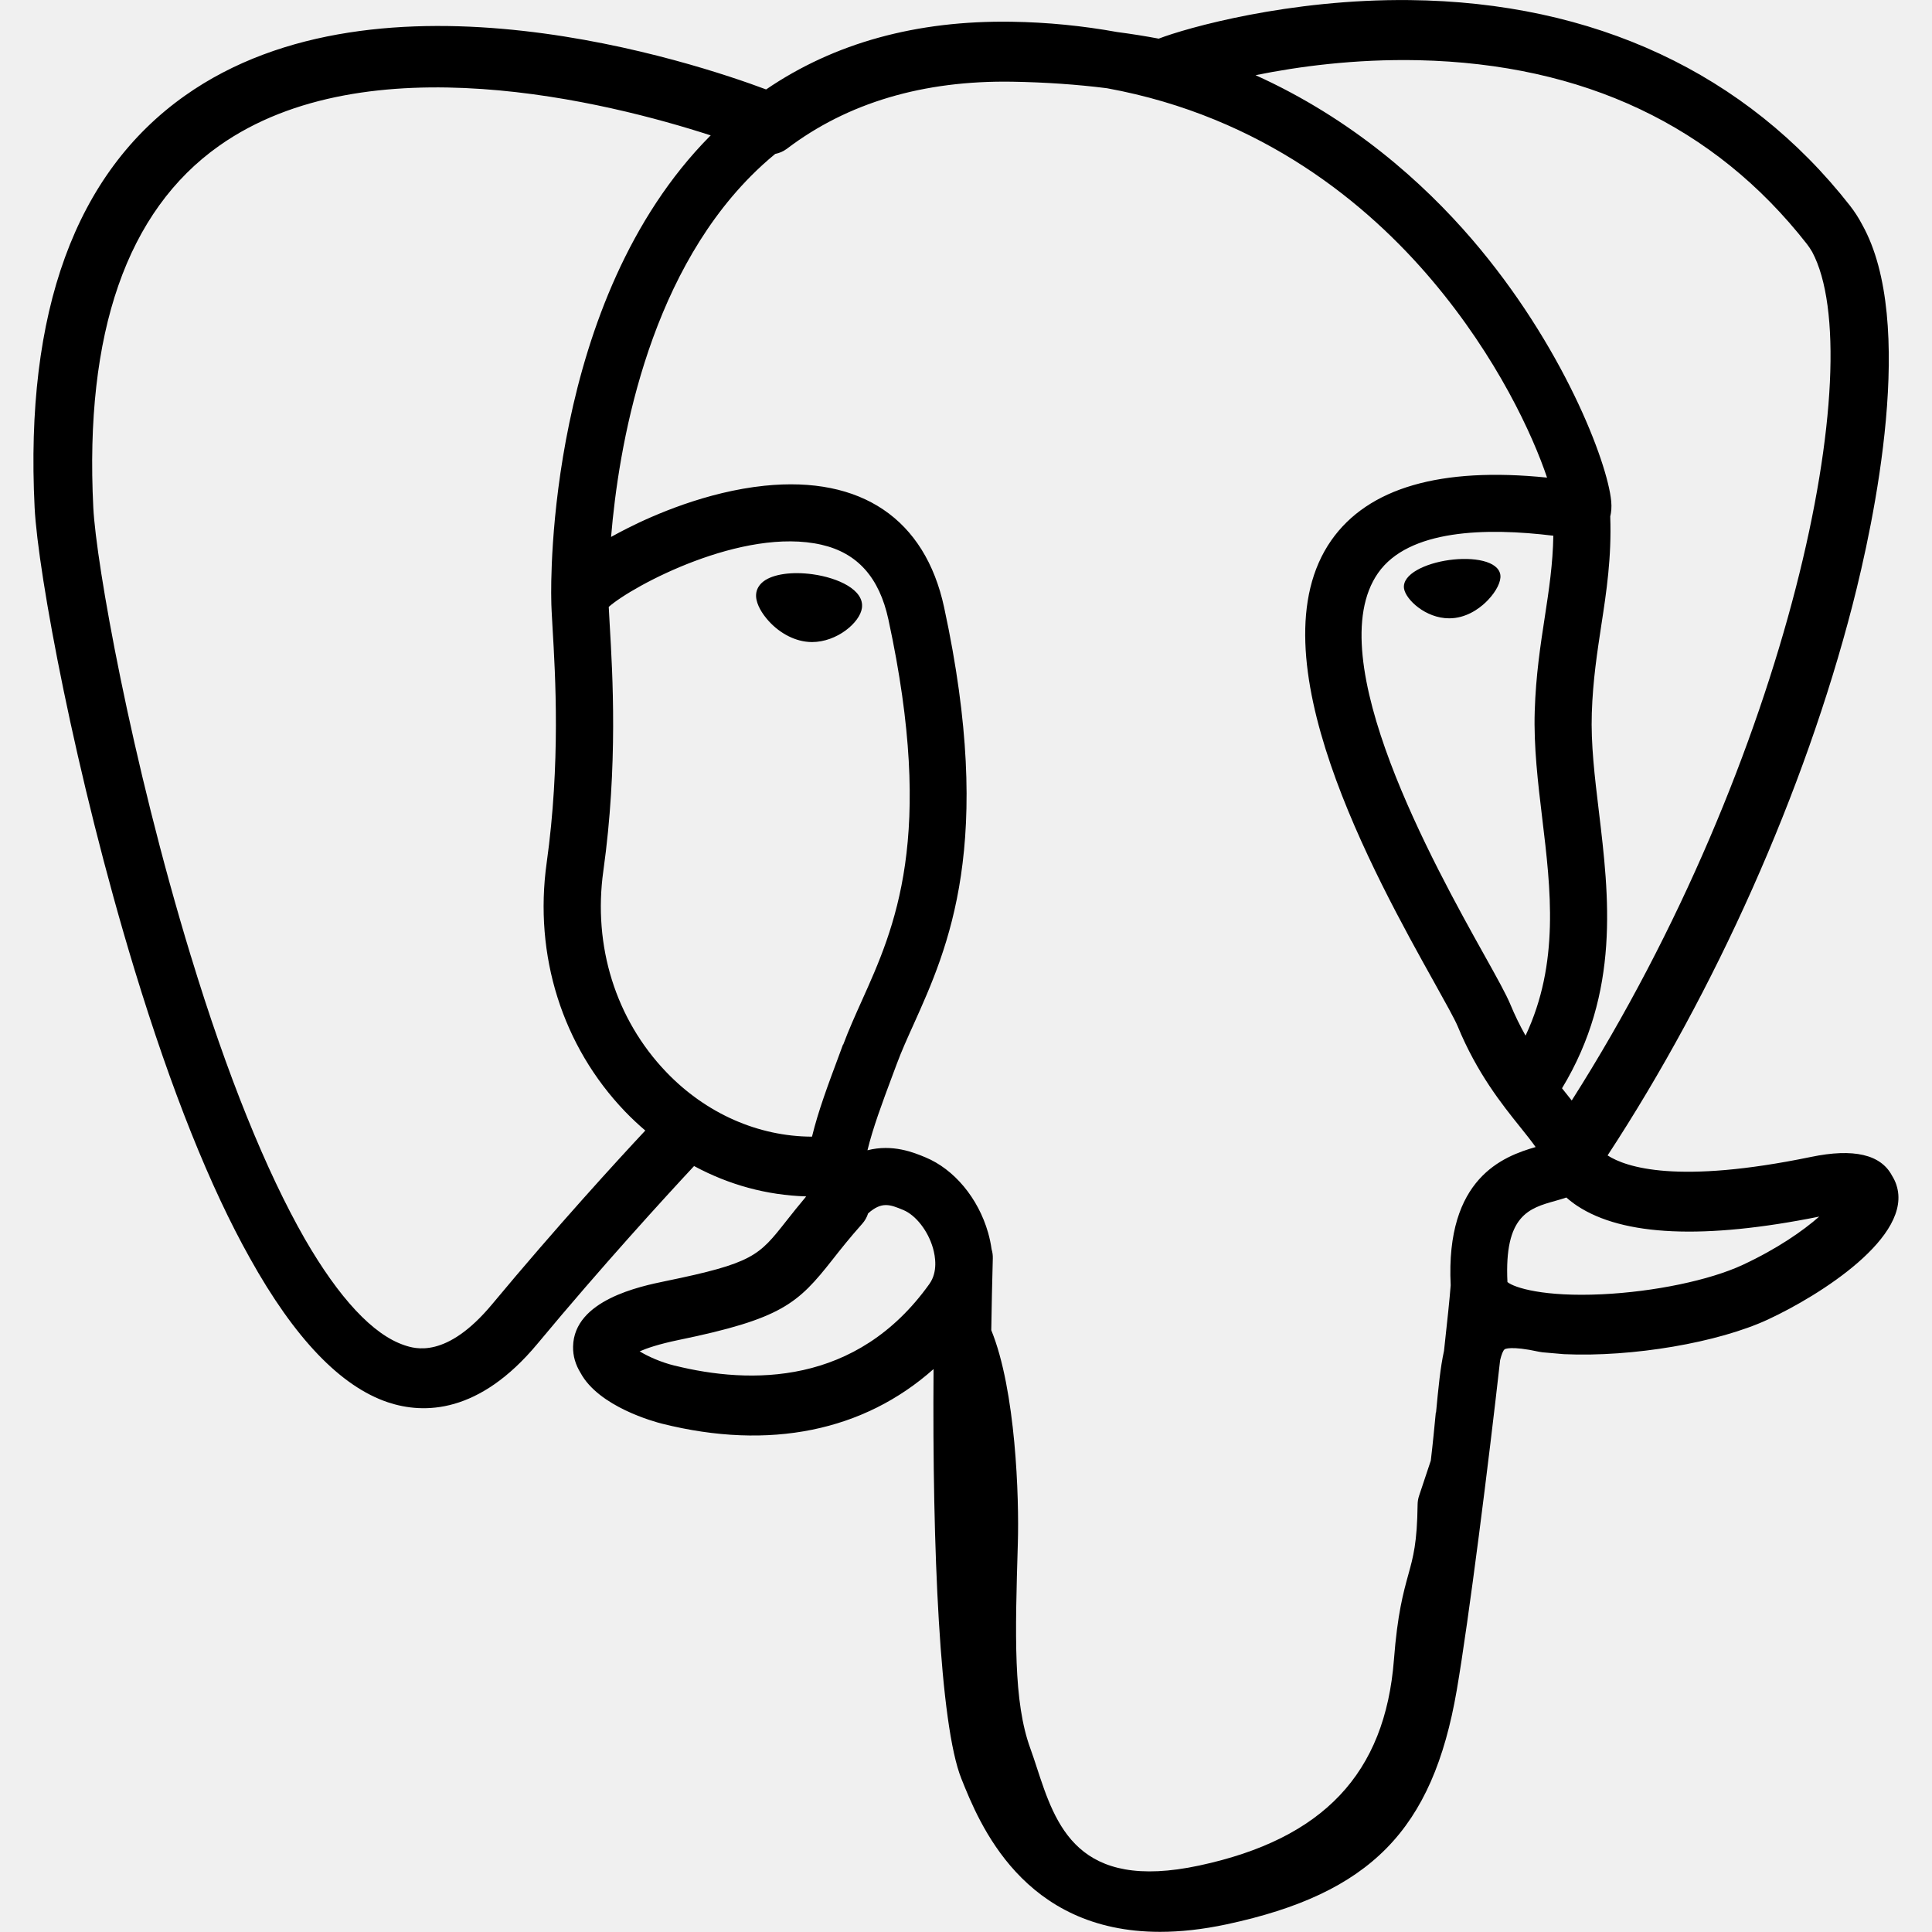
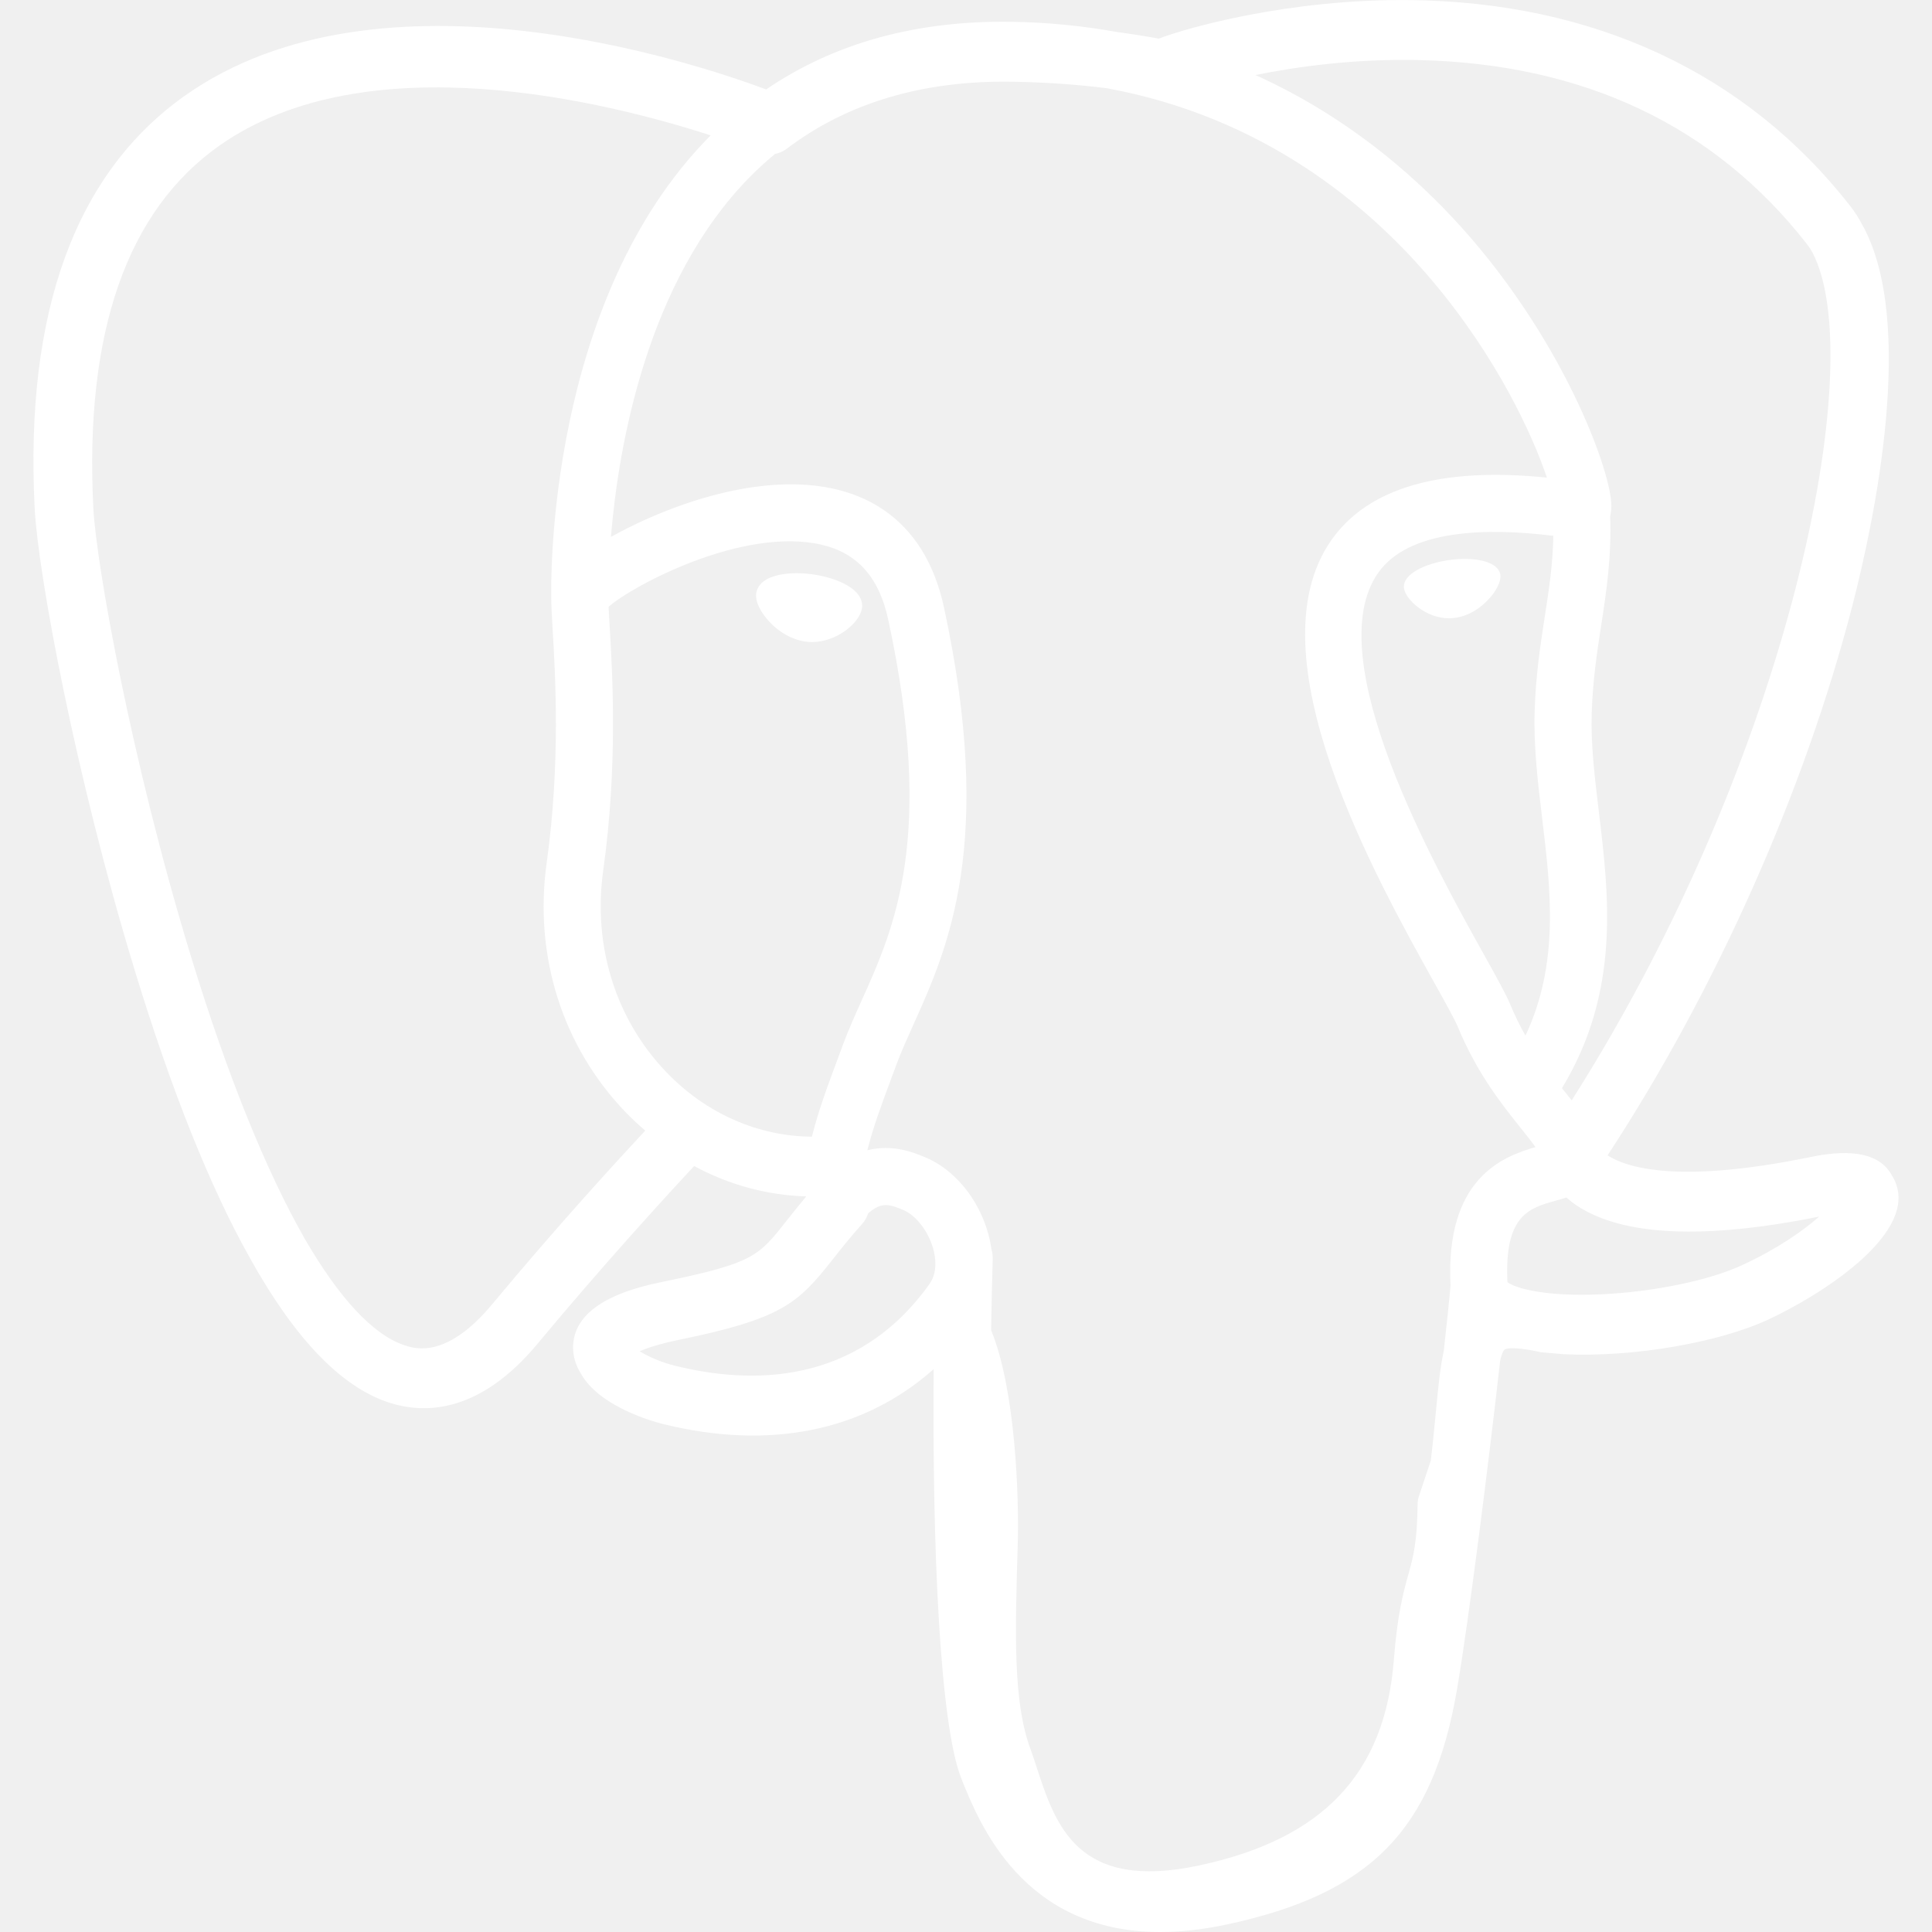
- <svg xmlns="http://www.w3.org/2000/svg" role="img" viewBox="0 0 24 24">
-   <path d="M23.559 14.723a.527.527 0 0 0-.056-.119c-.139-.263-.477-.342-1.007-.232-1.653.341-2.293.131-2.526-.019 1.342-2.048 2.445-4.522 3.041-6.83.271-1.051.798-3.524.122-4.732a1.564 1.564 0 0 0-.151-.235C21.693.909 19.801.025 17.51.001c-1.495-.016-2.771.346-3.116.479a9.449 9.449 0 0 0-.516-.082 8.044 8.044 0 0 0-1.311-.128c-1.182-.018-2.204.264-3.05.841-.857-.321-4.789-1.645-7.222.079C.936 2.153.309 3.873.43 6.304c.041.818.507 3.334 1.242 5.744.46 1.506.939 2.702 1.433 3.582.553.994 1.126 1.593 1.714 1.79.447.149 1.133.144 1.858-.728.801-.964 1.59-1.826 1.945-2.207.435.235.906.362 1.39.377a.057.057 0 0 0 0.0.004 11.031 11.031 0 0 0-.247.305c-.339.43-.409.52-1.5.744-.31.064-1.134.234-1.146.811-.003.122.033.231.092.327.227.423.922.61 1.015.633 1.335.334 2.504.092 3.371-.679-.017 2.231.077 4.417.345 5.087.221.553.762 1.905 2.469 1.904.251 0 .526-.029.83-.094 1.782-.382 2.556-1.17 2.855-2.906.15-.871.402-2.875.539-4.101.017-.07.036-.121.057-.136.001-.001.07-.047.427.031a.367.367 0 0 0 .044.007l.254.022.015.001c.847.038 1.911-.143 2.531-.431.644-.299 1.806-1.032 1.595-1.67zM2.371 11.877c-.744-2.436-1.178-4.885-1.212-5.572-.109-2.171.417-3.683 1.562-4.493 1.837-1.299 4.84-.541 6.108-.13-.003.003-.007.006-.01.009-2.024 2.044-1.976 5.536-1.971 5.75-0.0.082.007.199.016.359.035.587.1 1.68-.073 2.918-.161 1.15.194 2.276.973 3.089.081.084.165.163.252.237-.347.371-1.1 1.193-1.903 2.158-.568.682-.96.552-1.089.509-.392-.131-.813-.587-1.238-1.322-.48-.839-.964-2.032-1.415-3.513zm6.007 5.087c-.171-.043-.327-.113-.432-.177.089-.039.237-.09.483-.141 1.283-.264 1.482-.451 1.914-1.0.099-.126.212-.269.367-.443a.355.355 0 0 0 .074-.13c.171-.151.272-.11.437-.042.156.065.308.26.369.475.029.102.062.294-.045.444-.904 1.266-2.222 1.249-3.168 1.013zm2.094-3.988-.052.141c-.133.357-.257.688-.333 1.003-.667-.002-1.317-.287-1.81-.802-.628-.655-.913-1.566-.782-2.5.183-1.308.115-2.447.079-3.059-.005-.086-.009-.161-.012-.22.296-.262 1.666-.996 2.643-.772.446.102.718.406.831.928.585 2.704.077 3.831-.33 4.736-.084.187-.163.363-.231.545zm7.364 4.572c-.017.177-.036.376-.062.596l-.146.438a.355.355 0 0 0-.018.108c-.006.475-.054.649-.115.869-.063.229-.135.489-.179 1.058-.11 1.414-.878 2.227-2.417 2.557-1.516.325-1.784-.497-2.021-1.222a6.582 6.582 0 0 0-.077-.227c-.215-.586-.191-1.412-.157-2.555.017-.561-.025-1.901-.33-2.646.004-.293.011-.591.019-.892a.353.353 0 0 0-.015-.113 1.493 1.493 0 0 0-.044-.208c-.123-.428-.421-.787-.78-.935-.142-.059-.404-.167-.718-.087.067-.276.183-.588.309-.925l.053-.142c.059-.16.134-.326.213-.501.426-.948 1.011-2.245.377-5.177-.237-1.098-1.03-1.634-2.232-1.51-.721.075-1.38.365-1.709.532a5.672 5.672 0 0 0-.196.104c.092-1.106.439-3.174 1.736-4.482a4.031 4.031 0 0 1 .303-.276.353.353 0 0 0 .145-.064c.752-.571 1.694-.851 2.802-.833.409.007.802.034 1.174.081 1.939.354 3.244 1.447 4.036 2.383.814.962 1.255 1.931 1.431 2.454-1.323-.135-2.223.127-2.68.779-.993 1.419.543 4.173 1.281 5.496.135.243.252.452.289.541.24.583.551.971.779 1.255.07.087.137.171.189.245-.401.116-1.121.383-1.055 1.717-.012.156-.042.447-.083.815-.046.208-.07.46-.099.766zm.89-1.621c-.041-.832.269-.918.597-1.01a2.857 2.857 0 0 0 .135-.041 1.202 1.202 0 0 0 .134.103c.57.377 1.582.421 3.007.134-.202.177-.519.399-.953.601-.41.19-1.096.333-1.747.364-.72.034-1.086-.081-1.172-.151zm.57-9.271c-.006.351-.054.669-.105 1.002-.055.358-.112.727-.126 1.176-.014.437.04.891.093 1.33.107.887.216 1.8-.207 2.701a3.527 3.527 0 0 1-.188-.386c-.053-.128-.167-.333-.325-.616-.616-1.104-2.057-3.69-1.319-4.745.38-.543 1.341-.566 2.178-.463zm.228 7.014a12.376 12.376 0 0 0-.085-.107l-.035-.044c.726-1.2.584-2.386.458-3.438-.052-.432-.101-.84-.088-1.223.013-.406.067-.754.118-1.091.064-.415.129-.844.111-1.351.013-.053.019-.116.012-.19-.046-.485-.6-1.938-1.729-3.253-.608-.707-1.49-1.497-2.689-2.039.525-.107 1.233-.203 2.024-.186 2.051.046 3.675.814 4.824 2.282a.908.908 0 0 1 .067.1c.723 1.356-.276 6.275-2.987 10.54zm-8.817-6.116c-.025.179-.309.422-.621.422a.582.582 0 0 1-.081-.006c-.187-.026-.377-.144-.506-.316-.046-.06-.12-.178-.105-.284.005-.04.026-.099.092-.149.118-.089.352-.123.61-.087.316.044.643.194.611.419zm7.931-.411c.011.079-.049.201-.153.31-.068.072-.212.196-.408.223a.546.546 0 0 1-.075.005c-.293 0-.541-.234-.561-.372-.024-.176.264-.311.561-.352.297-.041.611.009.636.185z" />
+ <svg xmlns="http://www.w3.org/2000/svg" width="24" height="24" viewBox="0 0 24 24" fill="none">
+   <g clip-path="url(#clip0_142_38)">
+     <path d="M23.559 14.723C23.546 14.681 23.527 14.641 23.503 14.604C23.364 14.341 23.026 14.262 22.496 14.372C20.842 14.713 20.202 14.503 19.97 14.352C21.312 12.304 22.415 9.831 23.011 7.523C23.282 6.472 23.809 3.999 23.133 2.791C23.09 2.709 23.04 2.63 22.982 2.556C21.693 0.909 19.801 0.025 17.51 0.001C16.015 -0.015 14.739 0.347 14.394 0.48C14.223 0.448 14.05 0.421 13.878 0.398C13.445 0.32 13.006 0.277 12.566 0.271C11.384 0.252 10.363 0.535 9.517 1.111C8.659 0.79 4.728 -0.534 2.295 1.19C0.936 2.153 0.309 3.873 0.43 6.304C0.471 7.122 0.937 9.638 1.672 12.048C2.132 13.554 2.611 14.75 3.106 15.63C3.659 16.624 4.232 17.223 4.82 17.419C5.268 17.569 5.953 17.564 6.678 16.692C7.479 15.728 8.268 14.866 8.623 14.485C9.058 14.72 9.529 14.847 10.013 14.862C10.013 14.863 10.013 14.864 10.013 14.866C9.929 14.966 9.847 15.068 9.766 15.171C9.427 15.601 9.357 15.691 8.266 15.916C7.956 15.98 7.131 16.149 7.119 16.727C7.117 16.849 7.152 16.958 7.211 17.054C7.438 17.477 8.133 17.664 8.226 17.687C9.561 18.02 10.731 17.779 11.598 17.008C11.581 19.239 11.675 21.426 11.943 22.096C12.164 22.649 12.705 24 14.412 24C14.663 24 14.939 23.971 15.242 23.906C17.024 23.524 17.798 22.736 18.097 21C18.247 20.129 18.498 18.125 18.636 16.899C18.653 16.828 18.671 16.778 18.693 16.763C18.693 16.762 18.762 16.715 19.12 16.793C19.134 16.797 19.149 16.799 19.164 16.8L19.418 16.822L19.433 16.823C20.28 16.862 21.344 16.681 21.964 16.393C22.608 16.094 23.77 15.36 23.559 14.723ZM2.371 11.877C1.627 9.441 1.193 6.991 1.159 6.305C1.05 4.133 1.576 2.622 2.721 1.812C4.558 0.513 7.561 1.271 8.829 1.682C8.826 1.685 8.822 1.688 8.819 1.691C6.795 3.735 6.843 7.227 6.848 7.441C6.848 7.523 6.855 7.64 6.864 7.8C6.899 8.387 6.964 9.48 6.791 10.719C6.63 11.869 6.985 12.995 7.764 13.808C7.844 13.892 7.929 13.971 8.016 14.045C7.669 14.416 6.915 15.238 6.113 16.203C5.545 16.885 5.153 16.754 5.024 16.711C4.633 16.581 4.212 16.124 3.786 15.389C3.307 14.55 2.823 13.357 2.371 11.877ZM8.378 16.964C8.207 16.921 8.051 16.85 7.946 16.786C8.035 16.747 8.183 16.696 8.429 16.645C9.713 16.381 9.911 16.195 10.344 15.645C10.443 15.519 10.555 15.377 10.711 15.203C10.744 15.165 10.769 15.121 10.784 15.073C10.955 14.922 11.057 14.963 11.221 15.031C11.377 15.096 11.529 15.291 11.591 15.506C11.62 15.608 11.653 15.801 11.546 15.951C10.641 17.217 9.324 17.2 8.378 16.964ZM10.472 12.976L10.42 13.117C10.287 13.473 10.163 13.805 10.086 14.12C9.419 14.117 8.769 13.832 8.276 13.317C7.648 12.662 7.363 11.751 7.493 10.817C7.676 9.509 7.609 8.37 7.572 7.758C7.567 7.673 7.563 7.598 7.56 7.538C7.856 7.276 9.226 6.542 10.203 6.766C10.649 6.868 10.921 7.172 11.033 7.694C11.618 10.398 11.111 11.525 10.703 12.43C10.619 12.617 10.54 12.793 10.472 12.976ZM17.836 17.548C17.819 17.725 17.8 17.924 17.774 18.144L17.628 18.582C17.616 18.617 17.61 18.653 17.61 18.69C17.604 19.165 17.556 19.339 17.495 19.559C17.431 19.788 17.36 20.048 17.315 20.617C17.205 22.031 16.437 22.843 14.898 23.173C13.383 23.498 13.114 22.677 12.877 21.952C12.853 21.876 12.827 21.8 12.8 21.725C12.585 21.139 12.609 20.313 12.643 19.17C12.659 18.609 12.618 17.269 12.312 16.524C12.317 16.23 12.323 15.933 12.332 15.632C12.332 15.594 12.327 15.556 12.316 15.519C12.306 15.449 12.292 15.38 12.272 15.311C12.15 14.883 11.851 14.525 11.493 14.376C11.35 14.317 11.089 14.209 10.775 14.289C10.842 14.013 10.958 13.702 11.084 13.364L11.137 13.222C11.196 13.062 11.271 12.897 11.35 12.721C11.776 11.774 12.36 10.476 11.726 7.544C11.489 6.446 10.696 5.91 9.494 6.034C8.773 6.109 8.114 6.4 7.785 6.566C7.719 6.6 7.654 6.634 7.589 6.67C7.681 5.564 8.028 3.496 9.325 2.188C9.421 2.091 9.523 1.999 9.628 1.912C9.681 1.902 9.73 1.88 9.773 1.848C10.525 1.277 11.467 0.997 12.575 1.015C12.984 1.022 13.377 1.049 13.749 1.096C15.688 1.451 16.993 2.543 17.785 3.479C18.599 4.441 19.04 5.41 19.216 5.933C17.893 5.799 16.993 6.06 16.537 6.712C15.544 8.131 17.08 10.885 17.818 12.209C17.953 12.451 18.07 12.661 18.107 12.75C18.347 13.332 18.658 13.721 18.885 14.005C18.955 14.092 19.023 14.177 19.074 14.25C18.673 14.366 17.953 14.633 18.019 15.967C18.006 16.123 17.976 16.414 17.935 16.782C17.889 16.99 17.865 17.242 17.836 17.548ZM18.726 15.927C18.686 15.095 18.995 15.008 19.323 14.916C19.368 14.904 19.413 14.89 19.458 14.876C19.5 14.913 19.545 14.948 19.592 14.979C20.163 15.355 21.174 15.4 22.599 15.113C22.397 15.29 22.08 15.513 21.646 15.714C21.236 15.905 20.55 16.047 19.898 16.078C19.179 16.112 18.812 15.997 18.726 15.927ZM19.296 6.656C19.29 7.007 19.242 7.325 19.19 7.657C19.135 8.015 19.078 8.385 19.064 8.834C19.05 9.271 19.104 9.725 19.157 10.164C19.264 11.051 19.373 11.964 18.95 12.865C18.879 12.741 18.817 12.612 18.762 12.48C18.709 12.352 18.595 12.147 18.437 11.863C17.821 10.759 16.38 8.174 17.118 7.119C17.497 6.576 18.459 6.553 19.296 6.656ZM19.524 13.669C19.496 13.633 19.468 13.598 19.439 13.562L19.403 13.518C20.13 12.318 19.988 11.132 19.861 10.079C19.809 9.647 19.76 9.24 19.773 8.857C19.786 8.45 19.839 8.102 19.891 7.766C19.955 7.351 20.02 6.921 20.002 6.415C20.015 6.362 20.021 6.299 20.014 6.225C19.968 5.739 19.414 4.287 18.285 2.972C17.677 2.264 16.795 1.475 15.596 0.932C16.121 0.826 16.828 0.729 17.62 0.746C19.672 0.792 21.295 1.56 22.444 3.029C22.469 3.061 22.491 3.094 22.511 3.129C23.234 4.485 22.235 9.404 19.524 13.669ZM10.708 7.553C10.683 7.733 10.399 7.976 10.086 7.976C10.059 7.976 10.032 7.974 10.006 7.97C9.818 7.944 9.629 7.826 9.5 7.655C9.454 7.594 9.379 7.477 9.394 7.37C9.4 7.33 9.42 7.272 9.487 7.221C9.605 7.132 9.838 7.099 10.096 7.135C10.413 7.179 10.739 7.329 10.708 7.553ZM18.638 7.142C18.649 7.221 18.589 7.343 18.485 7.452C18.417 7.524 18.273 7.648 18.077 7.675C18.052 7.679 18.027 7.68 18.002 7.681C17.709 7.681 17.461 7.446 17.441 7.309C17.417 7.132 17.706 6.998 18.003 6.957C18.299 6.915 18.614 6.966 18.638 7.142Z" fill="white" />
+   </g>
+   <defs>
+     <clipPath id="clip0_142_38">
+       <rect width="24" height="24" fill="white" />
+     </clipPath>
+   </defs>
</svg>
